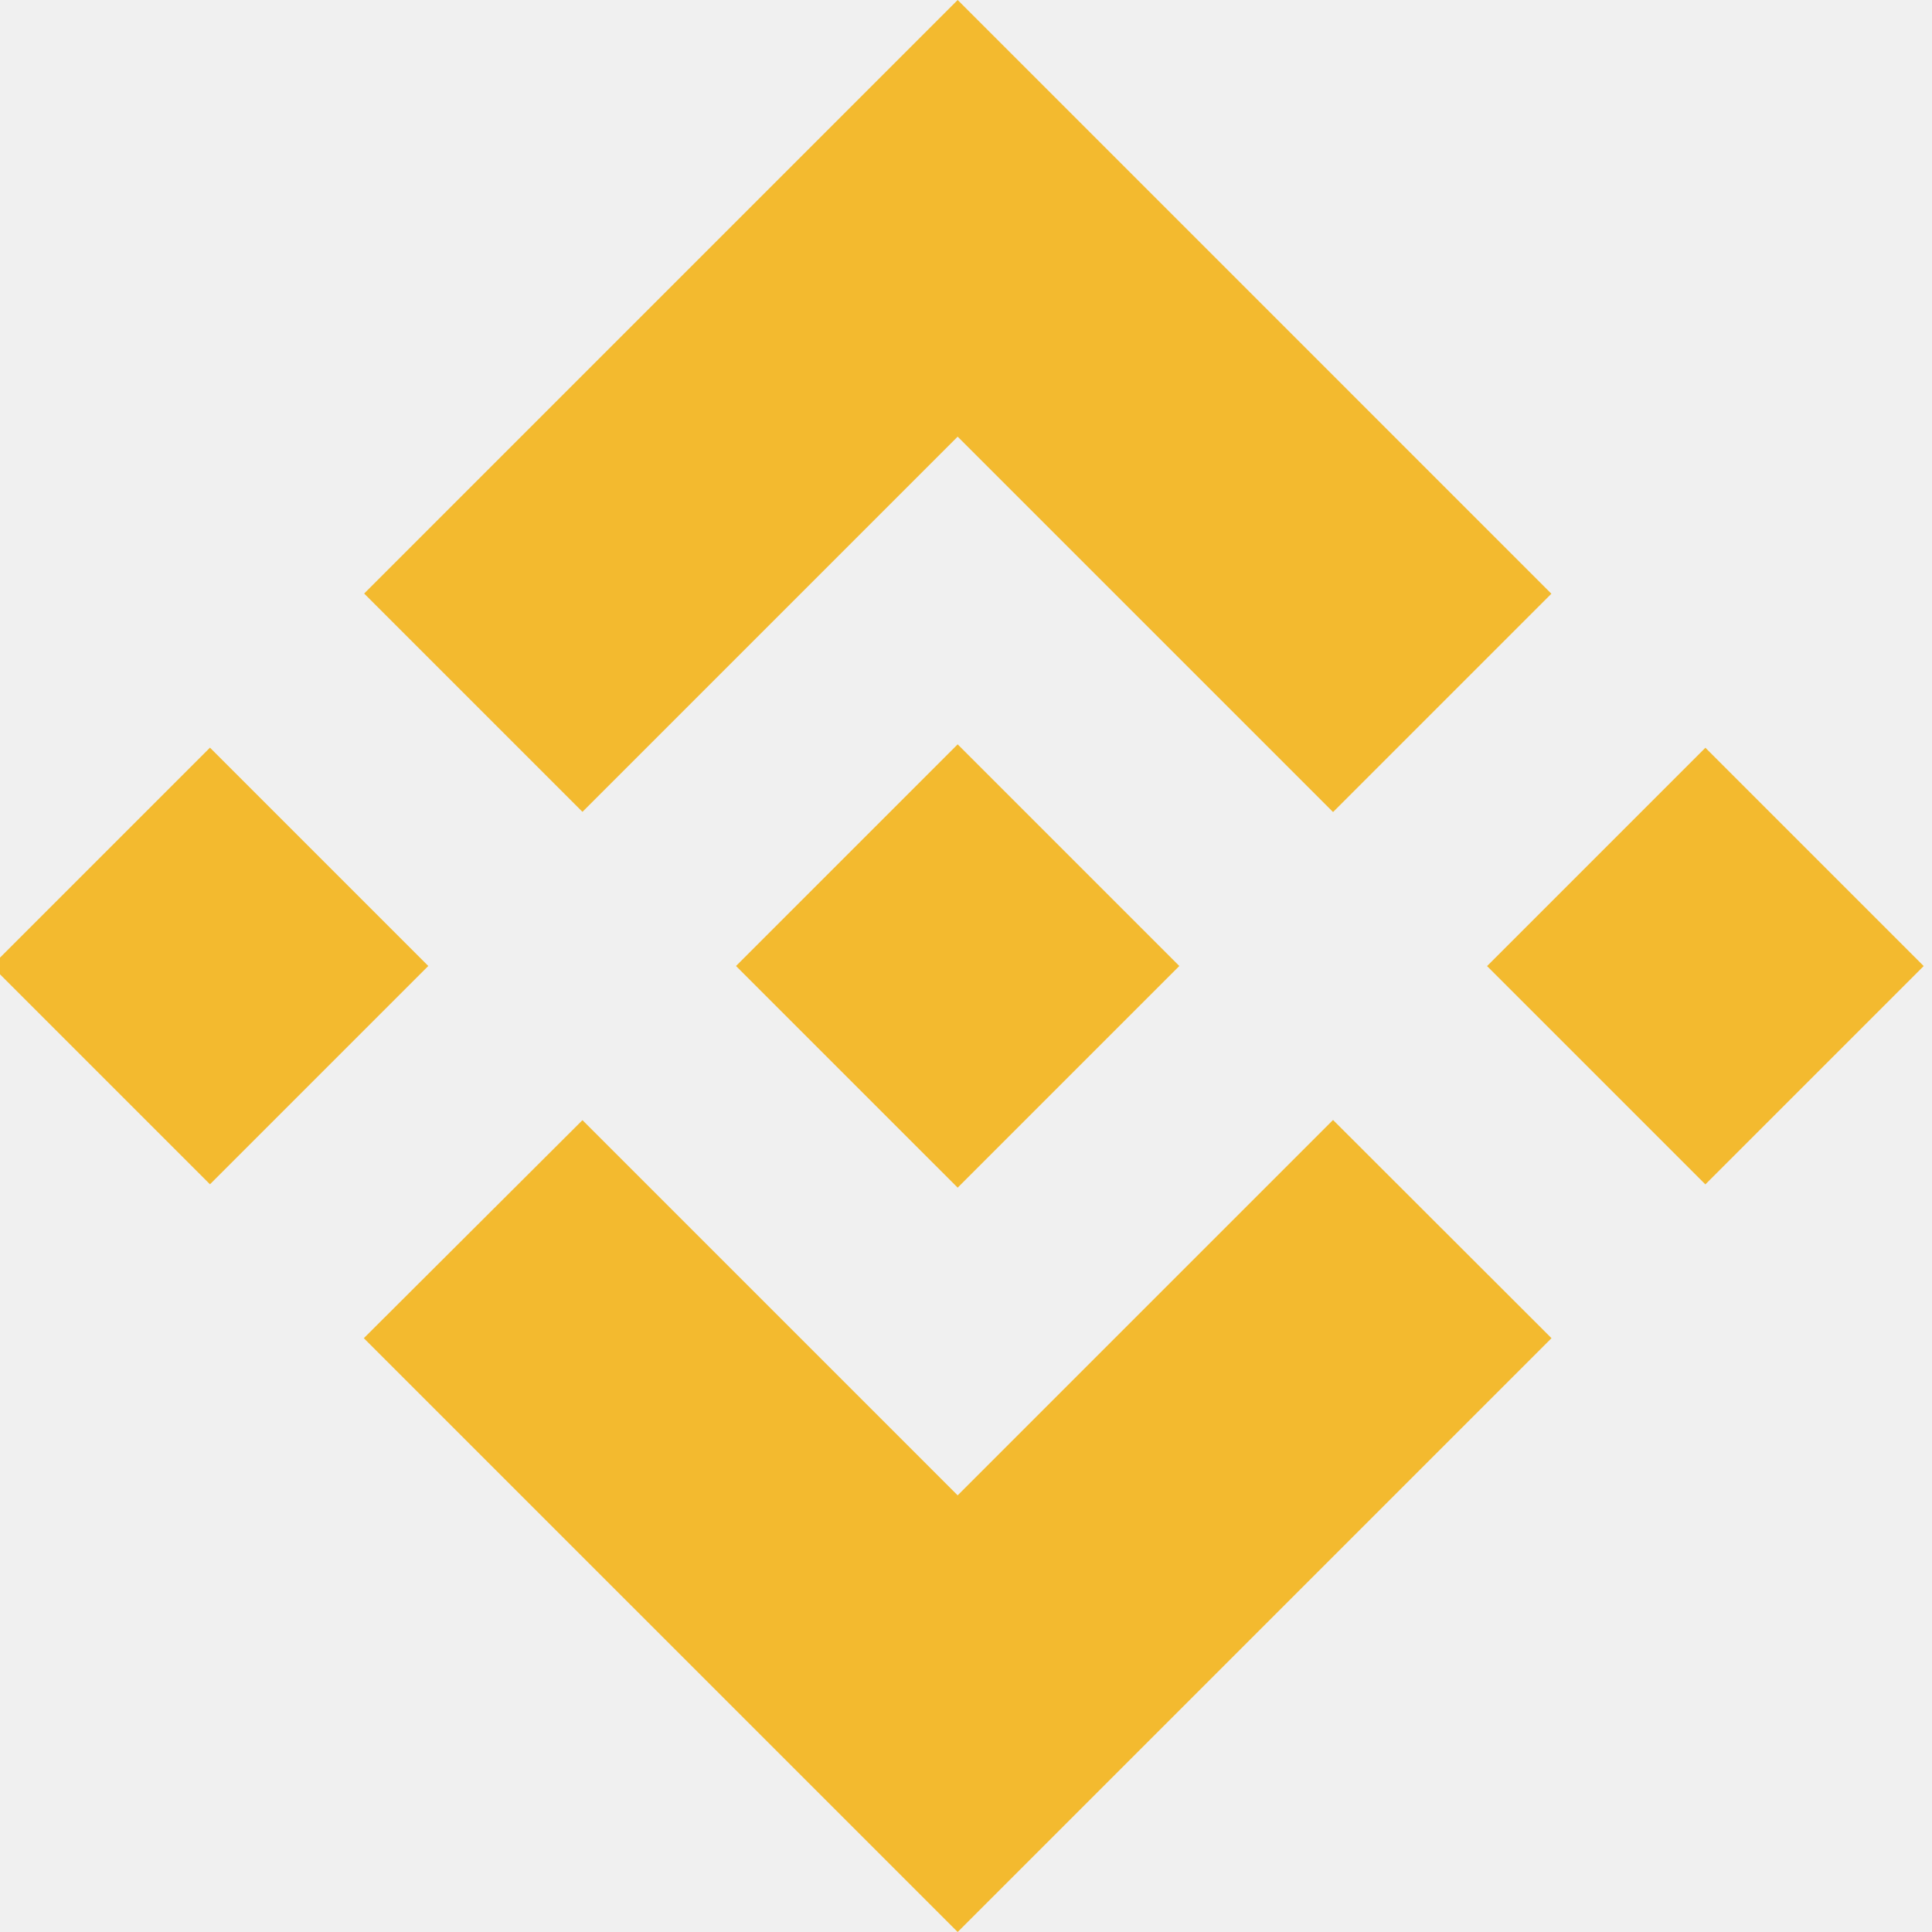
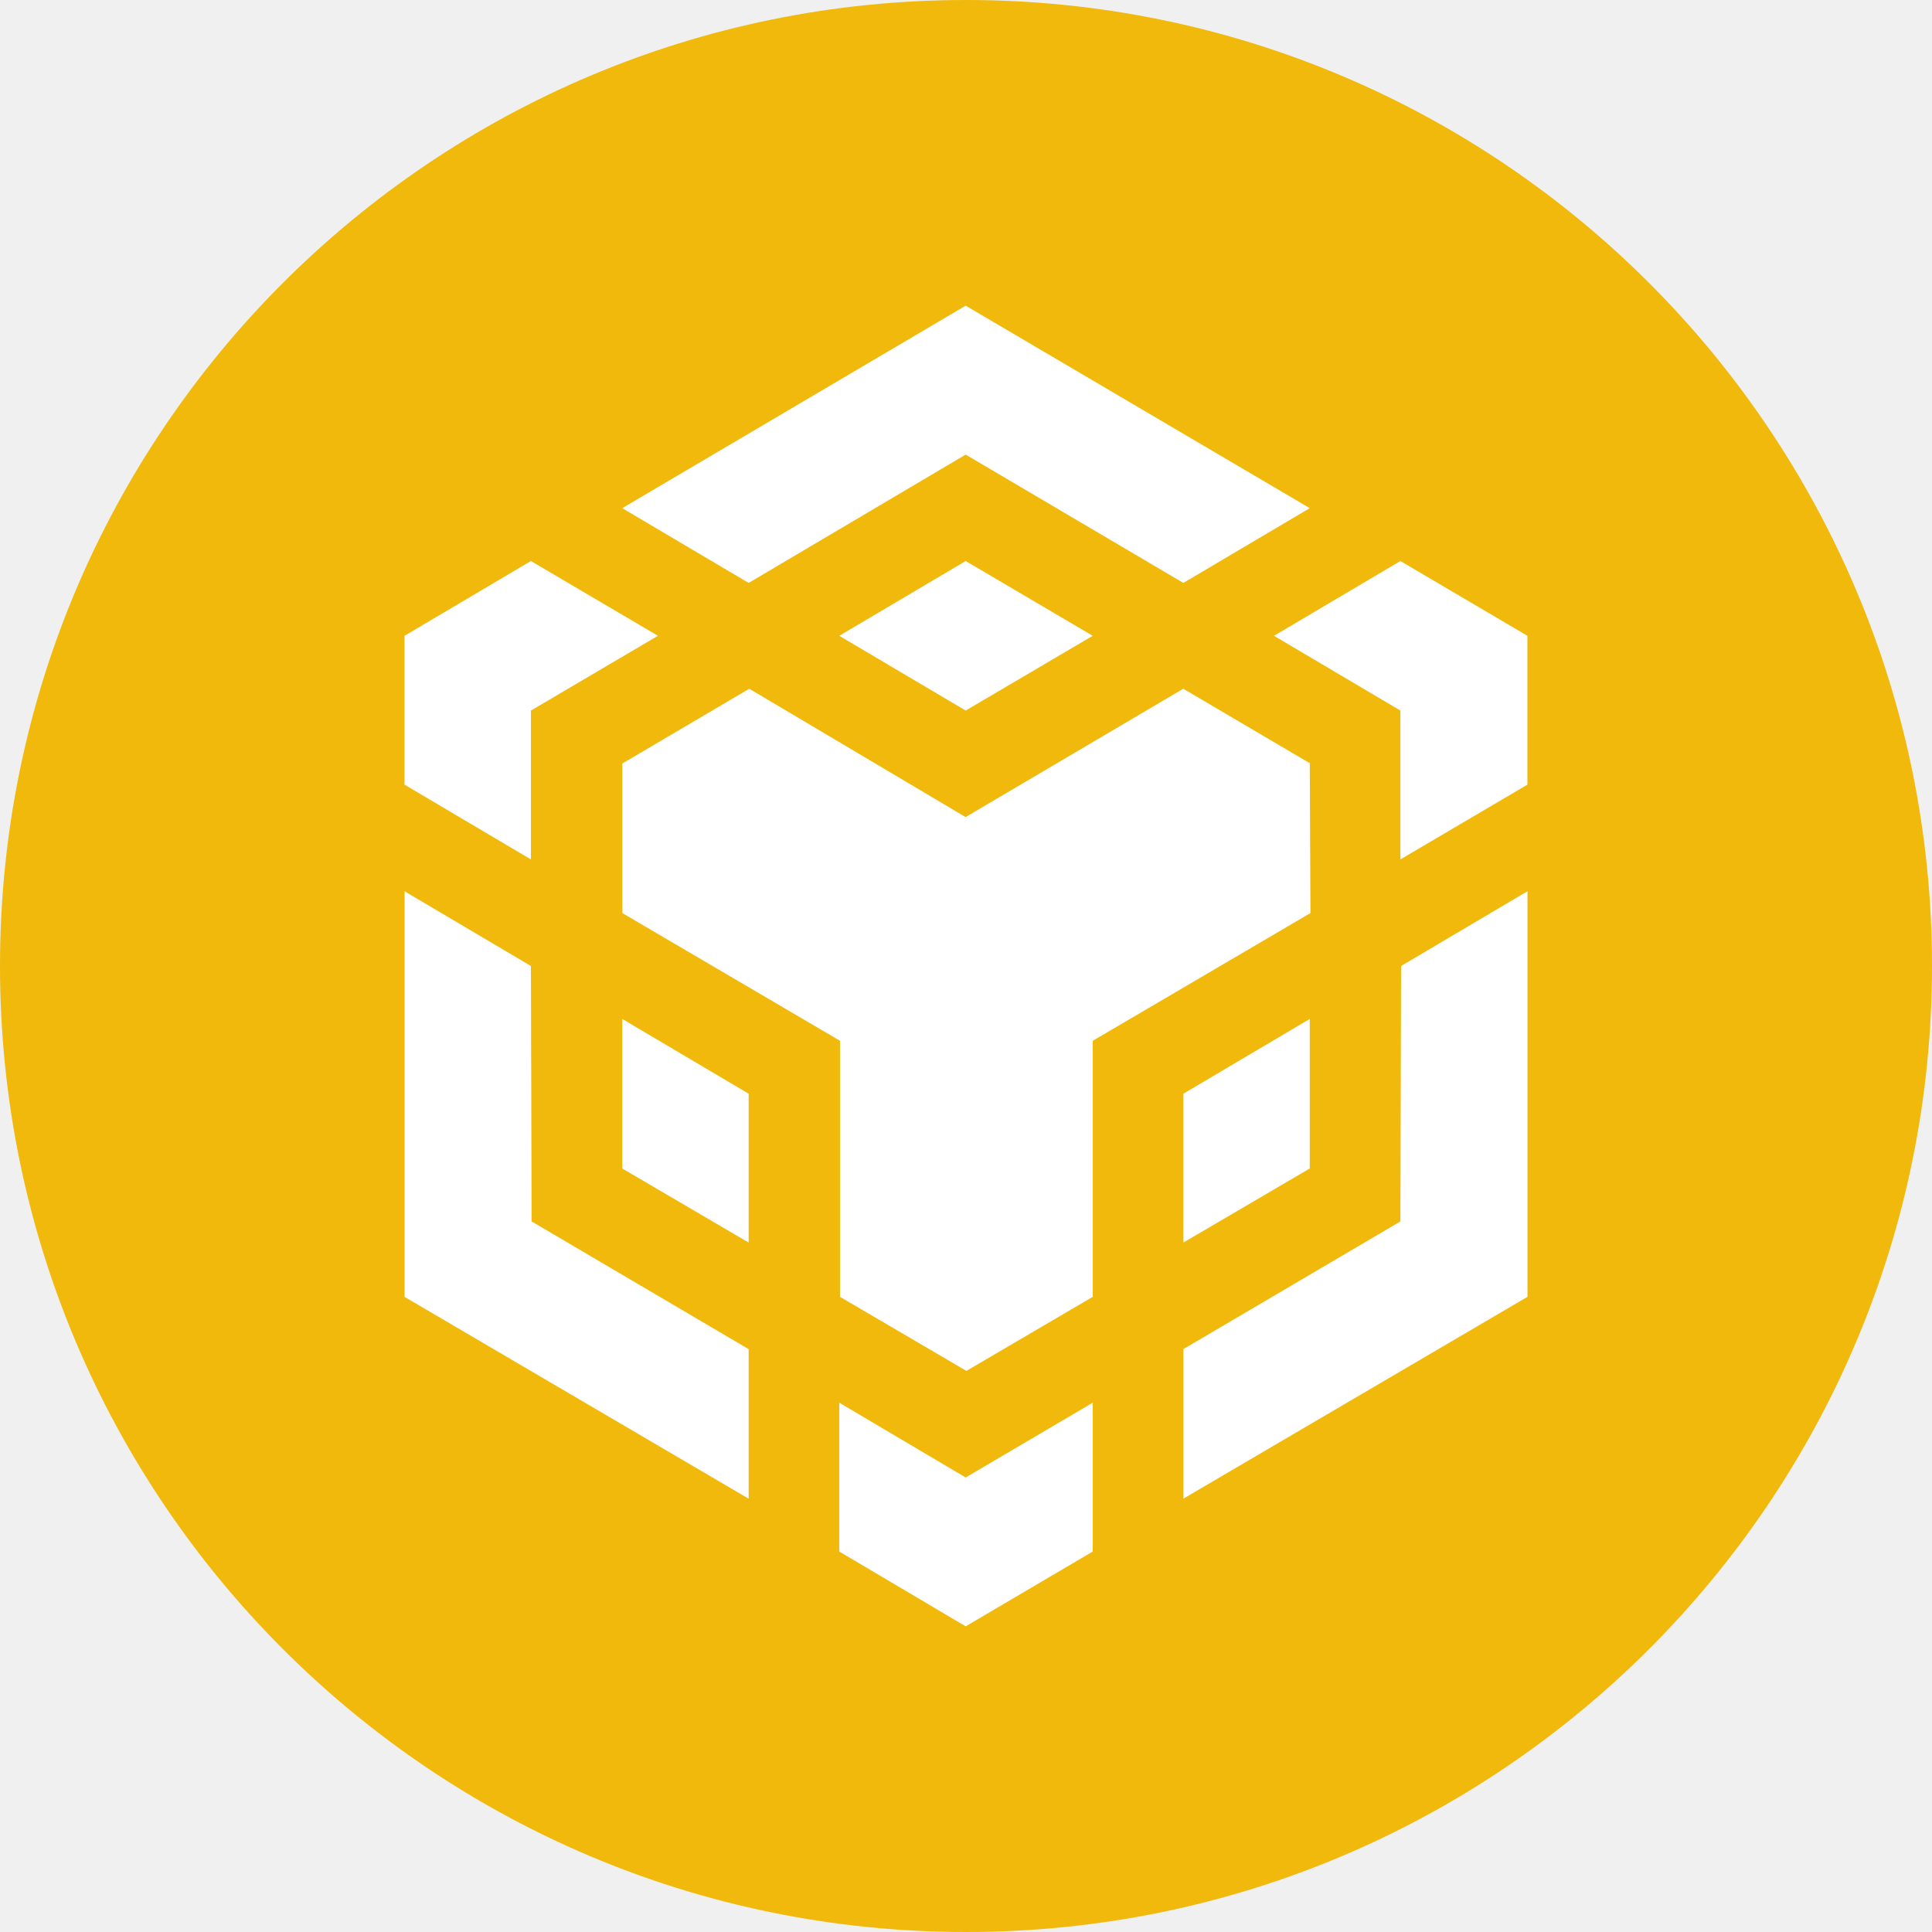
- <svg xmlns="http://www.w3.org/2000/svg" version="1.1" id="Your_design" x="0px" y="0px" width="126.611px" height="126.611px" viewBox="0 0 126.611 126.611" enable-background="new 0 0 126.611 126.611" xml:space="preserve">
-   <polygon fill="#F3BA2F" points="38.171,53.203 62.759,28.616 87.36,53.216 101.667,38.909 62.759,0 23.864,38.896 " />
-   <rect x="3.644" y="53.188" transform="matrix(0.7071 0.7071 -0.7071 0.7071 48.7933 8.8106)" fill="#F3BA2F" width="20.233" height="20.234" />
-   <polygon fill="#F3BA2F" points="38.171,73.408 62.759,97.995 87.359,73.396 101.674,87.695 101.667,87.703 62.759,126.611   23.863,87.716 23.843,87.696 " />
-   <rect x="101.64" y="53.189" transform="matrix(-0.7071 0.7071 -0.7071 -0.7071 235.5457 29.0503)" fill="#F3BA2F" width="20.234" height="20.233" />
-   <polygon fill="#F3BA2F" points="77.271,63.298 77.277,63.298 62.759,48.78 52.03,59.509 52.029,59.509 50.797,60.742 48.254,63.285   48.254,63.285 48.234,63.305 48.254,63.326 62.759,77.831 77.277,63.313 77.284,63.305 " />
+ <svg xmlns="http://www.w3.org/2000/svg" version="1.1" id="Layer_1" x="0px" y="0px" viewBox="0 0 2496 2496" style="enable-background:new 0 0 2496 2496;" xml:space="preserve">
+   <g>
+     <path style="fill-rule:evenodd;clip-rule:evenodd;fill:#F0B90B;" d="M1248,0c689.3,0,1248,558.7,1248,1248s-558.7,1248-1248,1248   S0,1937.3,0,1248S558.7,0,1248,0L1248,0z" />
+     <path style="fill:#FFFFFF;" d="M685.9,1248l0.9,330l280.4,165v193.2l-444.5-260.7v-524L685.9,1248L685.9,1248z M685.9,918v192.3   l-163.3-96.6V821.4l163.3-96.6l164.1,96.6L685.9,918L685.9,918z M1084.3,821.4l163.3-96.6l164.1,96.6L1247.6,918L1084.3,821.4   L1084.3,821.4z" />
+     <path style="fill:#FFFFFF;" d="M803.9,1509.6v-193.2l163.3,96.6v192.3L803.9,1509.6L803.9,1509.6z M1084.3,1812.2l163.3,96.6   l164.1-96.6v192.3l-164.1,96.6l-163.3-96.6V1812.2L1084.3,1812.2z M1645.9,821.4l163.3-96.6l164.1,96.6v192.3l-164.1,96.6V918   L1645.9,821.4L1645.9,821.4L1645.9,821.4z M1809.2,1578l0.9-330l163.3-96.6v524l-444.5,260.7v-193.2L1809.2,1578L1809.2,1578   L1809.2,1578z" />
+     <polygon style="fill:#FFFFFF;" points="1692.1,1509.6 1528.8,1605.3 1528.8,1413 1692.1,1316.4 1692.1,1509.6  " />
+     <path style="fill:#FFFFFF;" d="M1692.1,986.4l0.9,193.2l-281.2,165v330.8l-163.3,95.7l-163.3-95.7v-330.8l-281.2-165V986.4   L968,889.8l279.5,165.8l281.2-165.8l164.1,96.6H1692.1L1692.1,986.4z M803.9,656.5l443.7-261.6l444.5,261.6l-163.3,96.6   l-281.2-165.8L967.2,753.1L803.9,656.5L803.9,656.5z" />
+   </g>
</svg>
